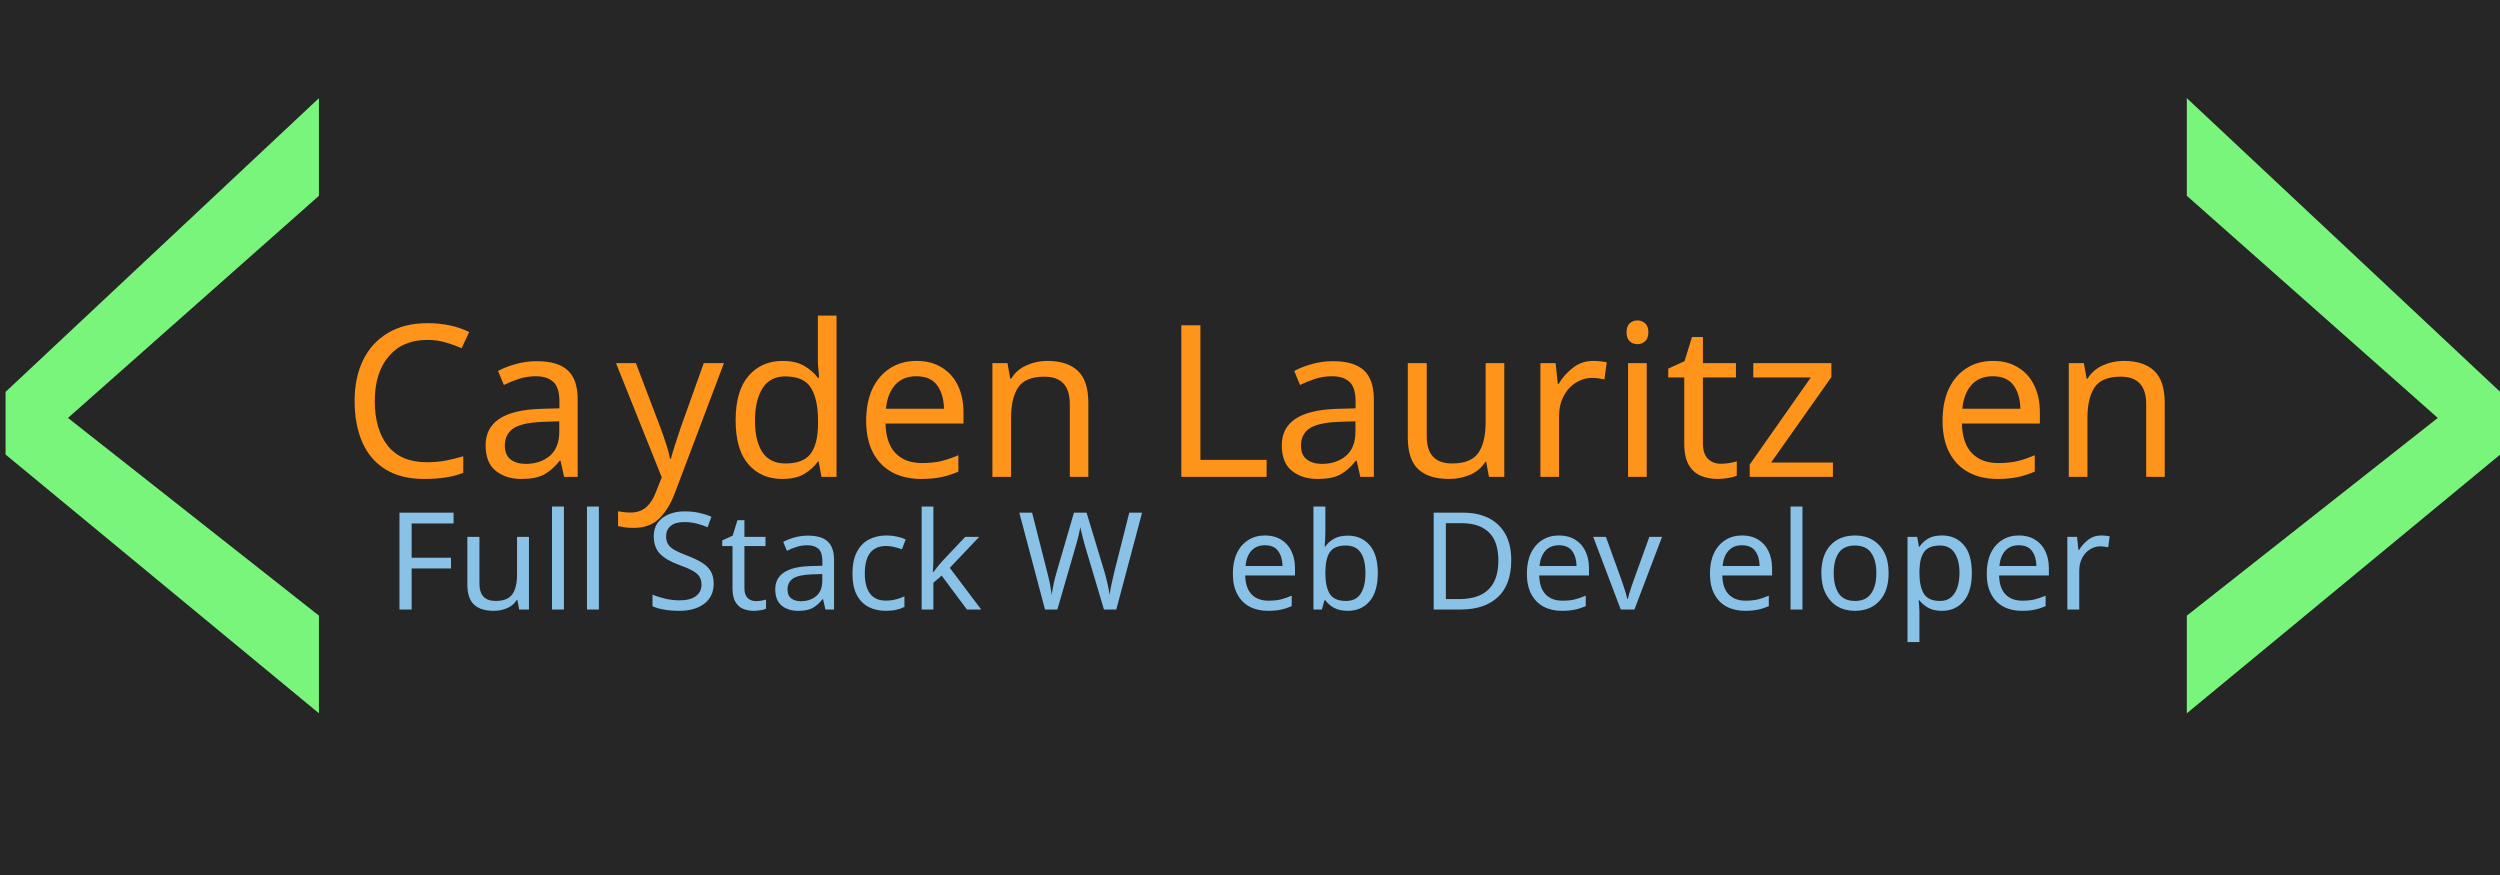
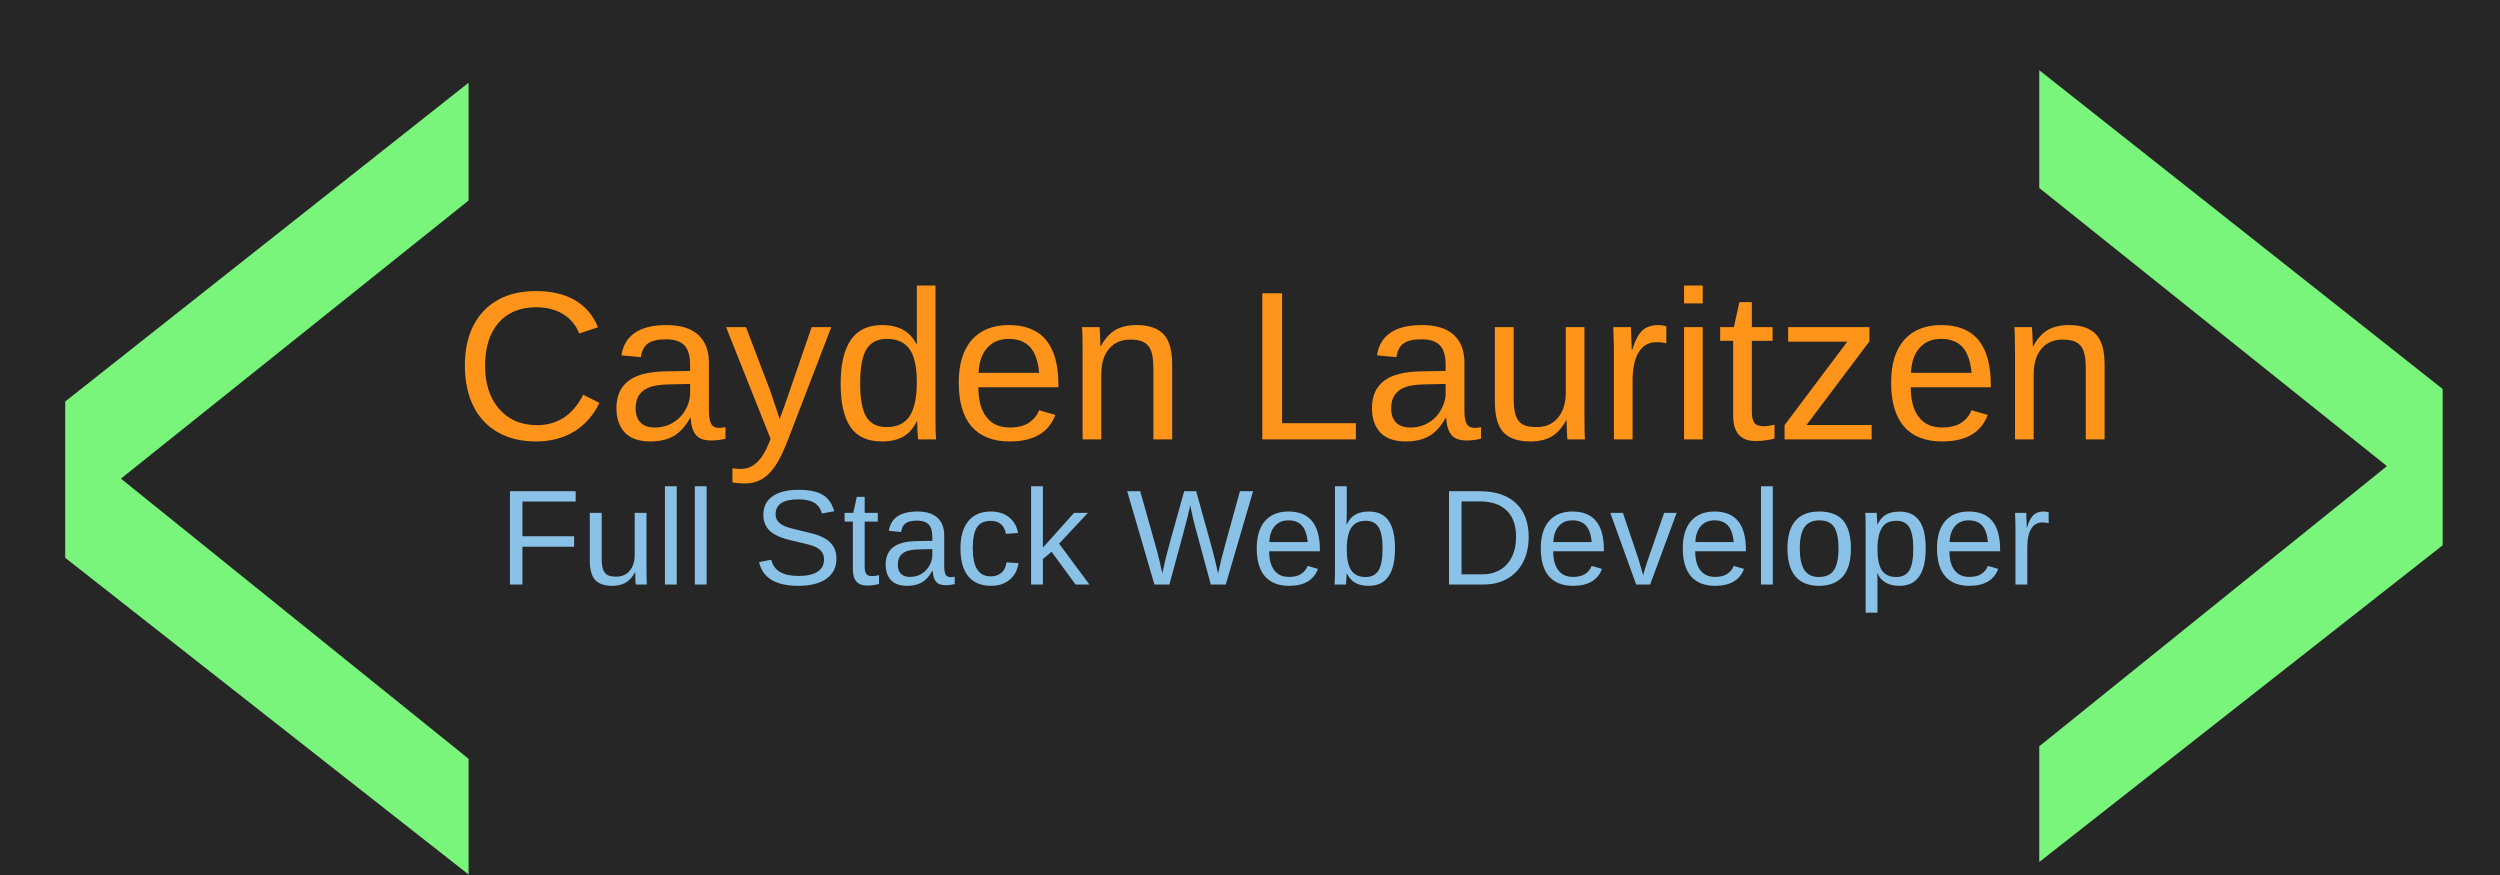
<svg xmlns="http://www.w3.org/2000/svg" width="100%" height="100%" viewBox="0 0 200 70" version="1.1" xml:space="preserve" style="fill-rule:evenodd;clip-rule:evenodd;stroke-linejoin:round;stroke-miterlimit:2;">
  <g id="Background" transform="matrix(1.01942,0,0,1.0534,-3.98058,-3.95146)">
    <rect x="-1" y="-1" width="206" height="75" style="fill:rgb(38,38,38);" />
  </g>
-   <g transform="matrix(0.707706,0,0,0.707706,27.3293,38.1503)">
-     <text x="0px" y="0px" style="font-family:'Verdana', sans-serif;font-size:24px;fill:rgb(255,148,26);">Ca<tspan x="30.984px 45.07px 60.023px " y="0px 0px 0px ">yde</tspan>n Lauritz<tspan x="179.66px 193.957px " y="0px 0px ">en</tspan>
-     </text>
+   <g transform="matrix(0.707706,0,0,0.707706,36.3293,35.1503)">
+     <text x="0px" y="0px" style="font-family:'ArialMT', 'Arial', sans-serif;font-size:24px;fill:rgb(255,148,26);">Cayden Lauritzen</text>
  </g>
-   <g transform="matrix(2.21916,0,0,4.16603,-2.22394,68.65)">
-     <text x="0px" y="0px" style="font-family:'Verdana', sans-serif;font-size:24px;fill:rgb(122,245,124);">&lt;</text>
+   <g transform="matrix(2.21916,0,0,4.16603,-57.9221,-126.207)">
+     <g transform="matrix(1.24753,0,0,1.24753,26.9705,49.3487)">
+       <text x="0px" y="0px" style="font-family:'ArialMT', 'Arial', sans-serif;font-size:24px;fill:rgb(122,245,124);">&lt;</text>
+     </g>
+     <g transform="matrix(-1.24753,0,0,1.24753,115.639,49.1086)">
+       <text x="0px" y="0px" style="font-family:'ArialMT', 'Arial', sans-serif;font-size:24px;fill:rgb(122,245,124);">&lt;</text>
+     </g>
  </g>
-   <g transform="matrix(-2.21916,0,0,4.16603,202.685,68.65)">
-     <text x="0px" y="0px" style="font-family:'Verdana', sans-serif;font-size:24px;fill:rgb(122,245,124);">&lt;</text>
-   </g>
-   <g transform="matrix(0.451845,0,0,0.451845,30.9051,48.7605)">
-     <text x="0px" y="0px" style="font-family:'Verdana', sans-serif;font-size:24px;fill:rgb(137,194,230);">Full Stack W<tspan x="148.57px 162.867px " y="0px 0px ">eb</tspan> Dev<tspan x="233.039px 247.336px " y="0px 0px ">el</tspan>oper</text>
+   <g transform="matrix(0.448213,0,0,0.451845,39.9123,46.7605)">
+     <text x="0px" y="0px" style="font-family:'ArialMT', 'Arial', sans-serif;font-size:24px;fill:rgb(137,194,230);">Full Stack W<tspan x="134.25px 147.598px " y="0px 0px ">eb</tspan> Developer</text>
  </g>
</svg>
